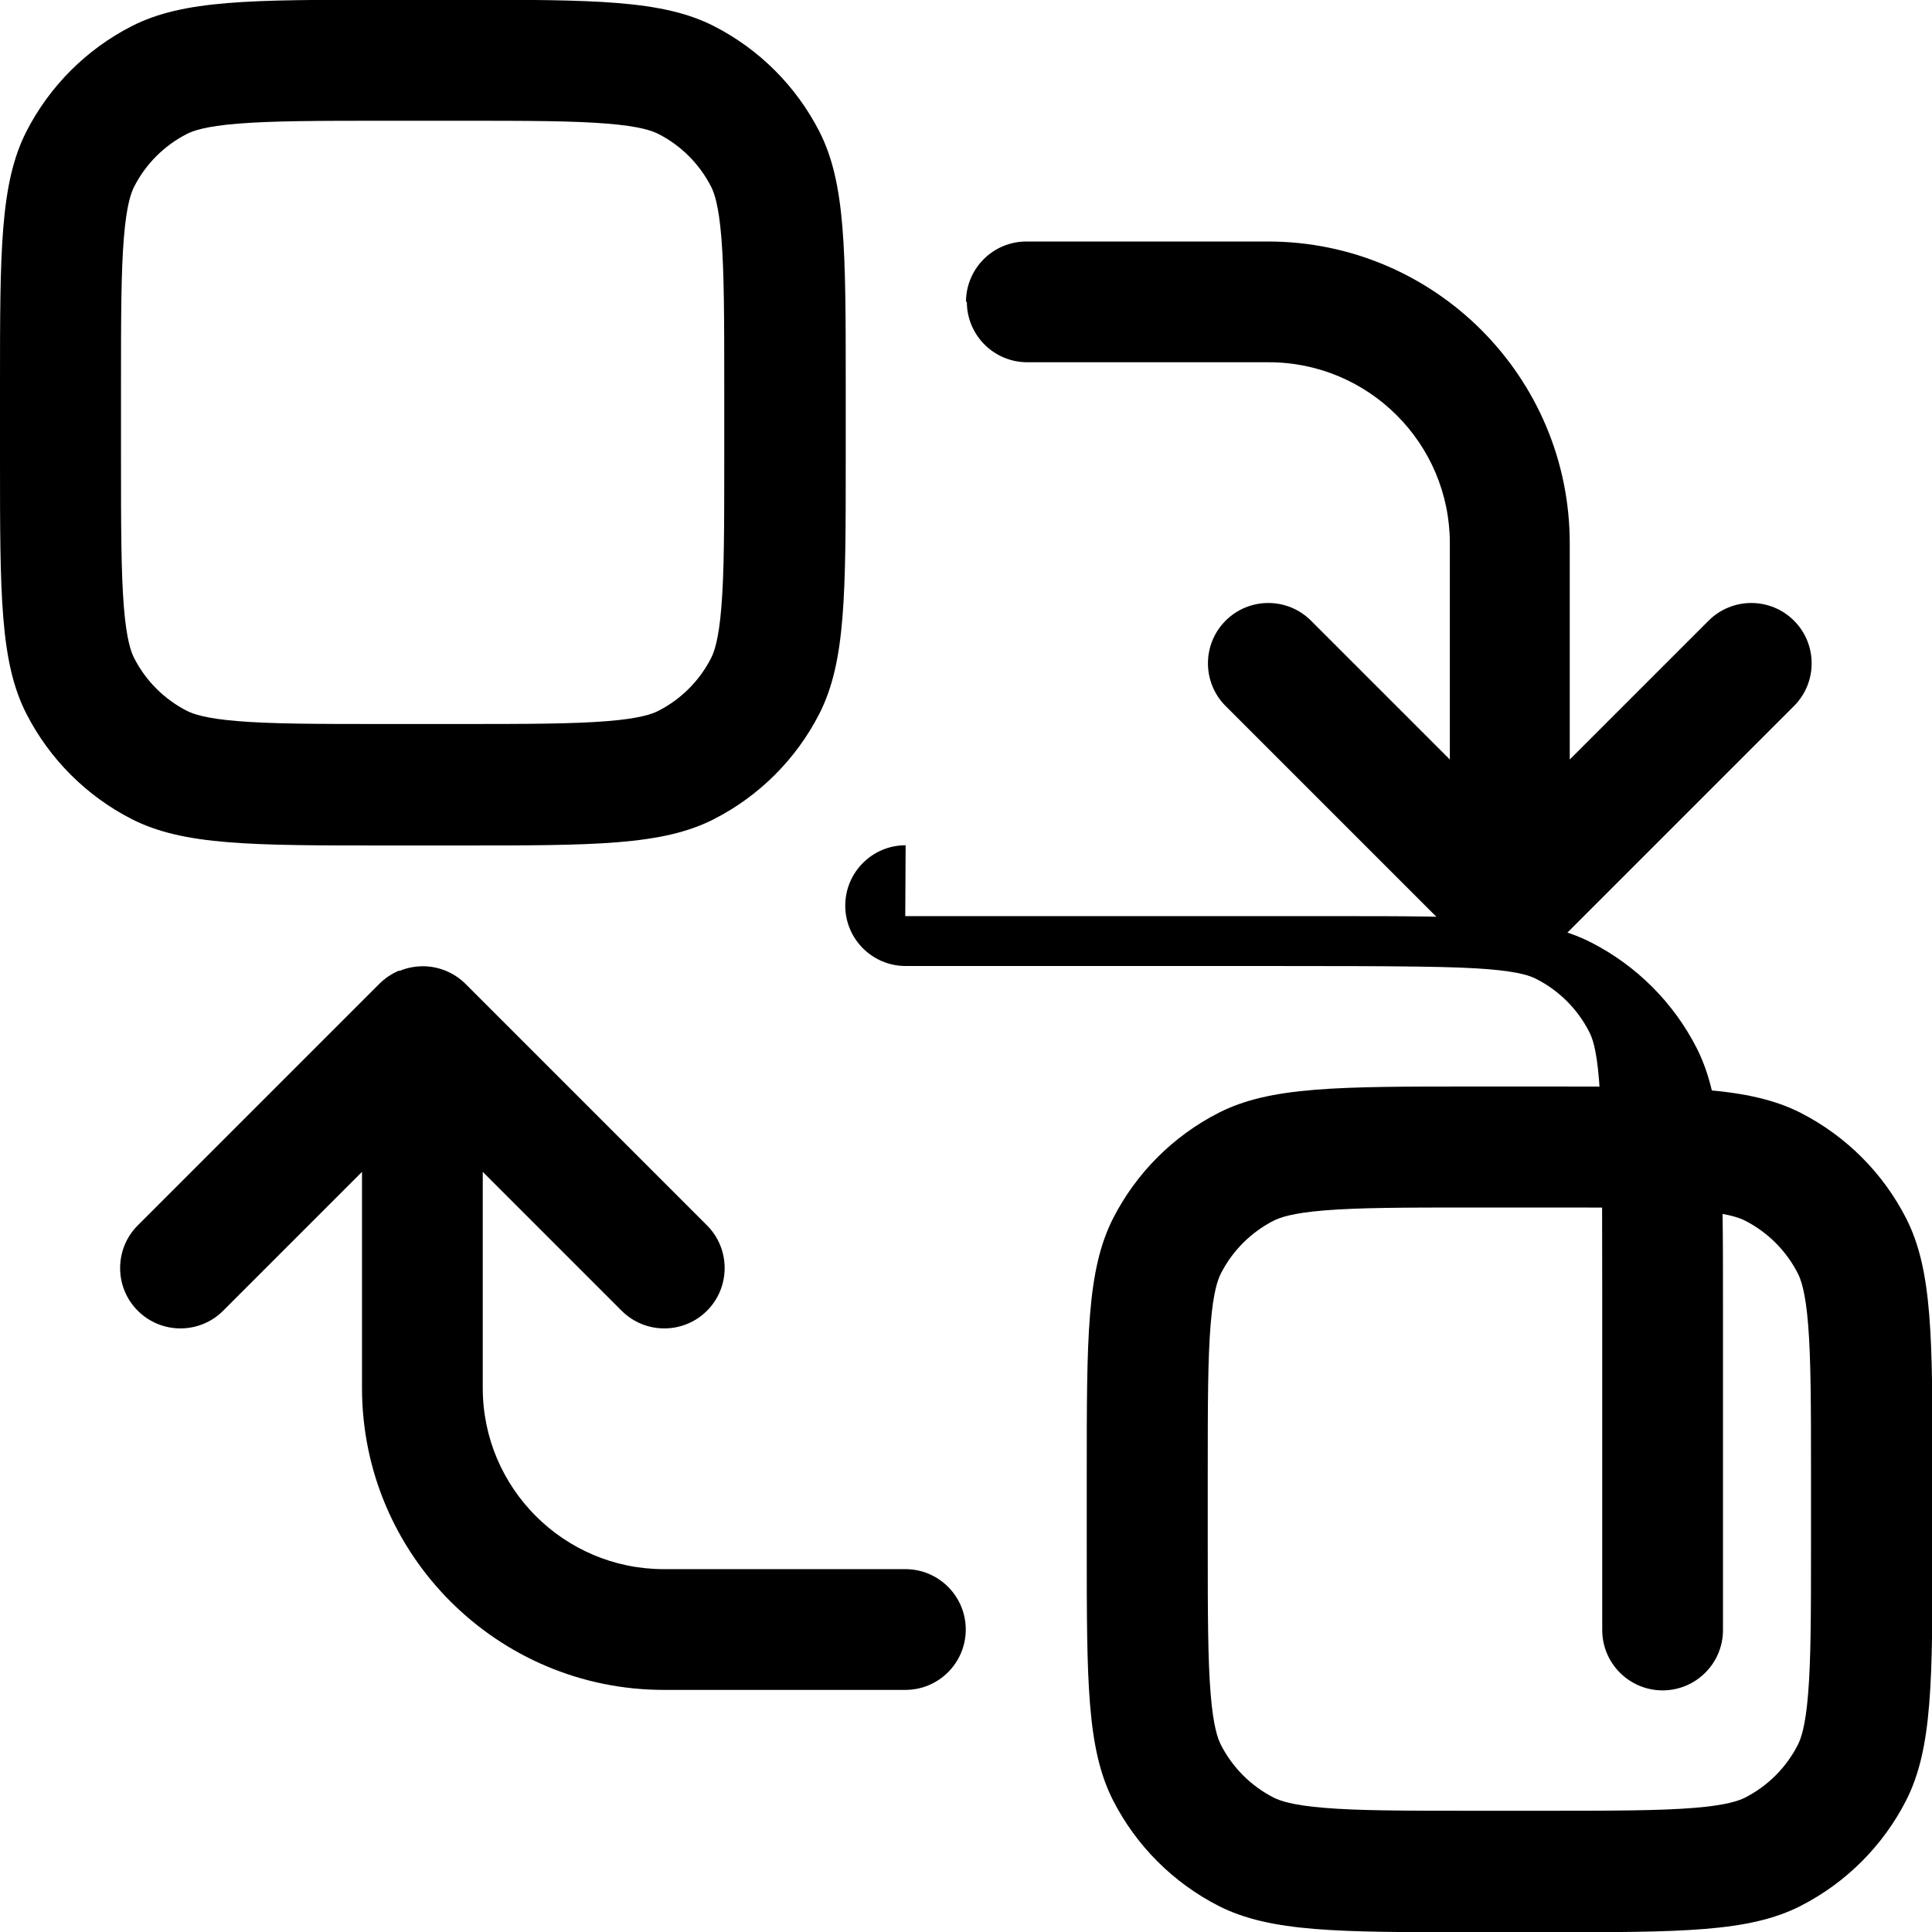
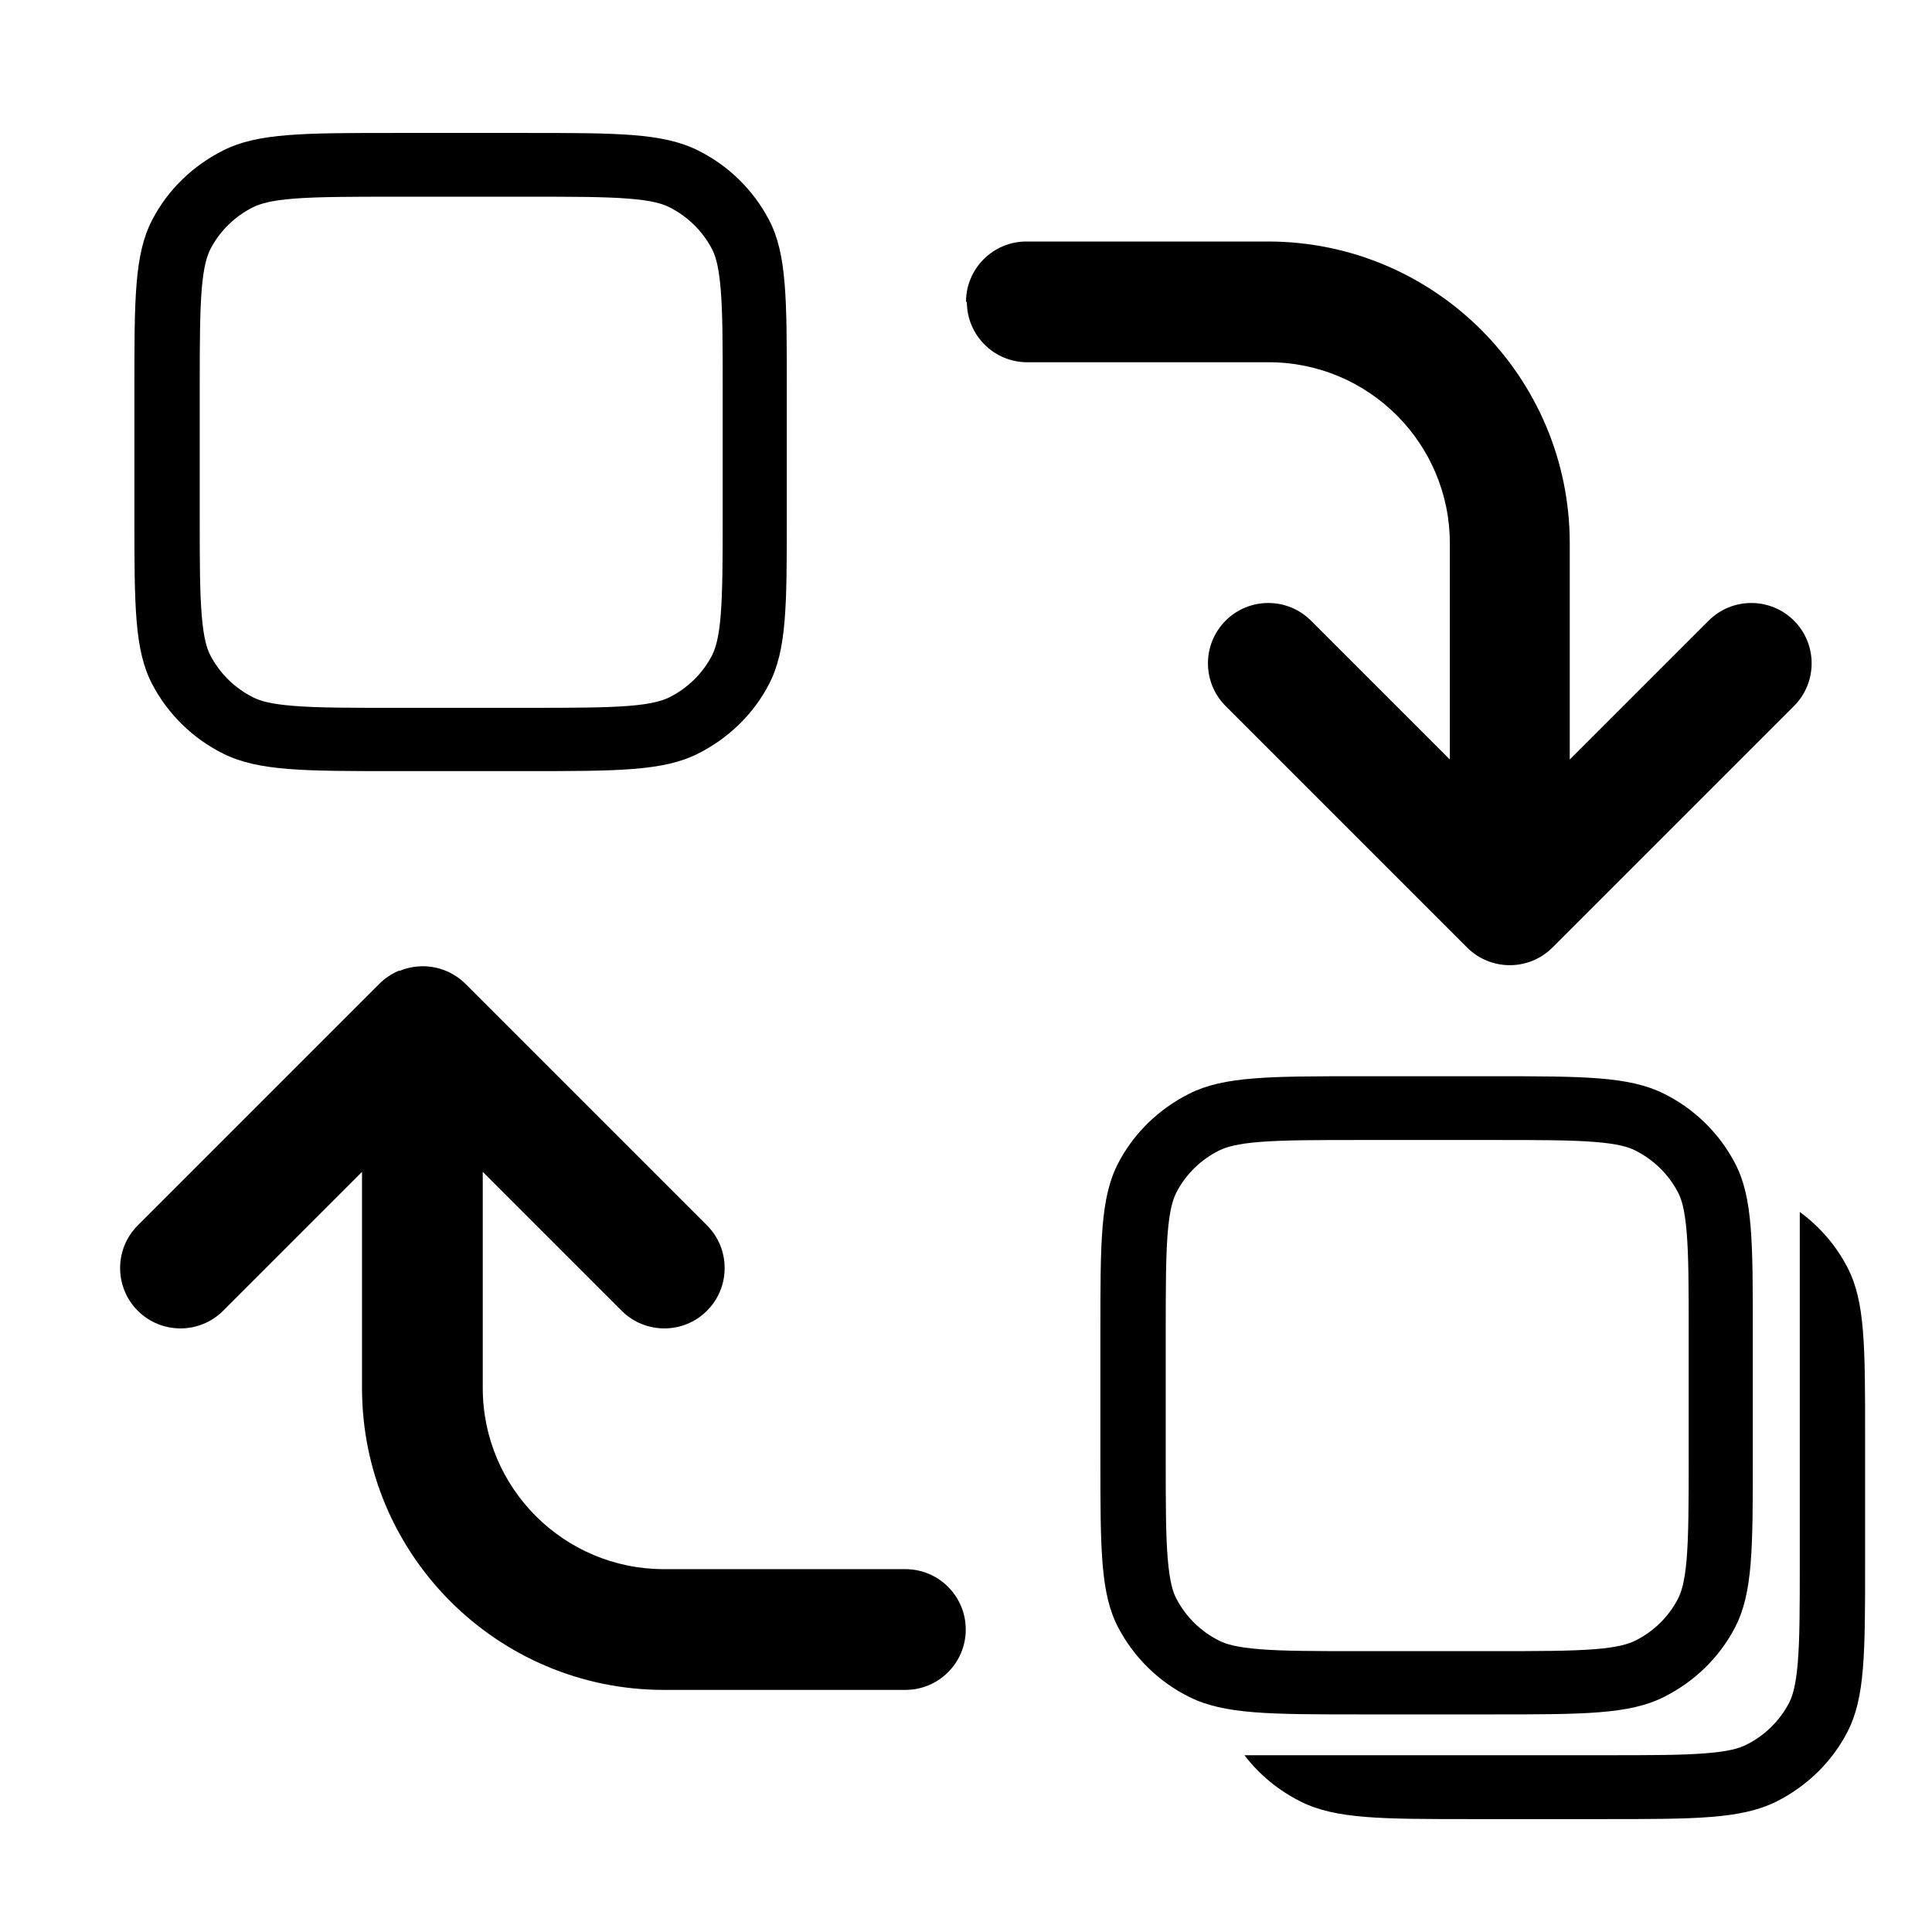
- <svg xmlns="http://www.w3.org/2000/svg" width="16" height="16" viewBox="0 0 16 16">
-   <path d="m0 3.2c0-1.12 0-1.68 0.218-2.11 0.192-0.376 0.498-0.682 0.874-0.874 0.428-0.218 0.988-0.218 2.11-0.218h0.6c1.12 0 1.68 0 2.11 0.218 0.376 0.192 0.682 0.498 0.874 0.874 0.218 0.428 0.218 0.988 0.218 2.11v0.6c0 1.12 0 1.68-0.218 2.11-0.192 0.376-0.498 0.682-0.874 0.874-0.428 0.218-0.988 0.218-2.11 0.218h-0.6c-1.12 0-1.68 0-2.11-0.218-0.376-0.192-0.682-0.498-0.874-0.874-0.218-0.428-0.218-0.988-0.218-2.11v-0.6zm3.2-2.2h0.6c0.577 0 0.949 7.8e-4 1.23 0.024 0.272 0.022 0.372 0.06 0.422 0.085 0.188 0.096 0.341 0.249 0.437 0.437 0.025 0.049 0.063 0.15 0.085 0.422 0.023 0.283 0.024 0.656 0.024 1.23v0.6c0 0.577-7.8e-4 0.949-0.024 1.23-0.022 0.272-0.06 0.372-0.085 0.422-0.096 0.188-0.249 0.341-0.437 0.437-0.049 0.025-0.15 0.063-0.422 0.085-0.283 0.023-0.656 0.024-1.23 0.024h-0.6c-0.577 0-0.949-7.8e-4 -1.23-0.024-0.272-0.022-0.372-0.06-0.422-0.085-0.188-0.096-0.341-0.249-0.437-0.437-0.025-0.049-0.063-0.15-0.085-0.422-0.023-0.283-0.024-0.656-0.024-1.23v-0.6c0-0.577 7.8e-4 -0.949 0.024-1.23 0.022-0.272 0.06-0.372 0.085-0.422 0.096-0.188 0.249-0.341 0.437-0.437 0.049-0.025 0.15-0.063 0.422-0.085 0.283-0.023 0.656-0.024 1.23-0.024z" clip-rule="evenodd" fill="#000" fill-rule="evenodd" />
-   <path d="m7.5 7c-0.276 0-0.5 0.224-0.5 0.5s0.224 0.5 0.5 0.5h2.98c1.17 0 1.57 0.004 1.85 0.027 0.265 0.022 0.349 0.058 0.394 0.081 0.188 0.096 0.341 0.249 0.437 0.437 0.023 0.045 0.059 0.129 0.081 0.394 0.023 0.28 0.027 0.675 0.027 1.85v2.71c0 0.276 0.224 0.5 0.5 0.5s0.5-0.224 0.5-0.5v-2.71c0-1.12 0-1.68-0.218-2.11-0.192-0.376-0.498-0.682-0.874-0.874-0.428-0.218-0.988-0.218-2.11-0.218h-3.57z" fill="#000" />
-   <path d="m9 12.2c0-1.12 0-1.68 0.218-2.11 0.192-0.376 0.498-0.682 0.874-0.874 0.428-0.218 0.988-0.218 2.11-0.218h0.6c1.12 0 1.68 0 2.11 0.218 0.376 0.192 0.682 0.498 0.874 0.874 0.218 0.428 0.218 0.988 0.218 2.11v0.6c0 1.12 0 1.68-0.218 2.11-0.192 0.376-0.498 0.682-0.874 0.874-0.428 0.218-0.988 0.218-2.11 0.218h-0.6c-1.12 0-1.68 0-2.11-0.218-0.376-0.192-0.682-0.498-0.874-0.874-0.218-0.428-0.218-0.988-0.218-2.11v-0.6zm3.8-2.2c0.577 0 0.949 8e-4 1.23 0.024 0.272 0.022 0.372 0.06 0.422 0.085 0.188 0.096 0.341 0.249 0.437 0.437 0.025 0.05 0.063 0.15 0.085 0.422 0.023 0.283 0.024 0.656 0.024 1.23v0.6c0 0.577-8e-4 0.949-0.024 1.23-0.022 0.272-0.06 0.372-0.085 0.422-0.096 0.188-0.249 0.341-0.437 0.437-0.05 0.025-0.15 0.063-0.422 0.085-0.283 0.023-0.656 0.024-1.23 0.024h-0.6c-0.577 0-0.949-8e-4 -1.23-0.024-0.272-0.022-0.372-0.06-0.422-0.085-0.188-0.096-0.341-0.249-0.437-0.437-0.025-0.05-0.063-0.15-0.085-0.422-0.023-0.283-0.024-0.656-0.024-1.23v-0.6c0-0.577 8e-4 -0.949 0.024-1.23 0.022-0.272 0.06-0.372 0.085-0.422 0.096-0.188 0.249-0.341 0.437-0.437 0.05-0.025 0.15-0.063 0.422-0.085 0.283-0.023 0.656-0.024 1.23-0.024h0.6z" clip-rule="evenodd" fill="#000" fill-rule="evenodd" />
-   <path d="m8 2.5c0-0.276 0.224-0.5 0.5-0.5h2c1.38 0 2.5 1.12 2.5 2.5v1.79l1.15-1.15c0.195-0.195 0.512-0.195 0.707 0 0.195 0.195 0.195 0.512 0 0.707l-2 2c-0.195 0.195-0.512 0.195-0.707 0l-2-2c-0.195-0.195-0.195-0.512 0-0.707 0.195-0.195 0.512-0.195 0.707 0l1.15 1.15v-1.79c0-0.828-0.672-1.5-1.5-1.5h-2c-0.276 0-0.5-0.224-0.5-0.5z" fill="#000" />
-   <path d="m3.31 8.04c0.058-0.024 0.122-0.037 0.188-0.038l3e-3 -1e-5 3e-3 1e-5c0.127 7.6e-4 0.254 0.05 0.351 0.146l2 2c0.195 0.195 0.195 0.512 0 0.707-0.195 0.195-0.512 0.195-0.707 0l-1.15-1.15v1.79c0 0.828 0.672 1.5 1.5 1.5h2c0.276 0 0.5 0.224 0.5 0.5s-0.224 0.5-0.5 0.5h-2c-1.38 0-2.5-1.12-2.5-2.5v-1.79l-1.15 1.15c-0.195 0.195-0.512 0.195-0.707 0-0.195-0.195-0.195-0.512 0-0.707l2-2c0.048-0.048 0.103-0.084 0.162-0.109z" fill="#000" />
+ <svg xmlns="http://www.w3.org/2000/svg" width="16" height="16" version="1.1" viewBox="0 0 16 16">
+   <g>
+     <path d="m8 2.5c0-0.276 0.224-0.5 0.5-0.5h2c1.38 0 2.5 1.12 2.5 2.5v1.79l1.15-1.15c0.195-0.195 0.512-0.195 0.707 0s0.195 0.512 0 0.707l-2 2c-0.195 0.195-0.512 0.195-0.707 0l-2-2c-0.195-0.195-0.195-0.512 0-0.707s0.512-0.195 0.707 0l1.15 1.15v-1.79c0-0.828-0.672-1.5-1.5-1.5h-2c-0.276 0-0.5-0.224-0.5-0.5z" stroke-width=".537" />
+     <path d="m3.31 8.04c0.058-0.024 0.122-0.037 0.188-0.038l3e-3 -1e-5 3e-3 1e-5c0.127 7.6e-4 0.254 0.05 0.351 0.146l2 2c0.195 0.195 0.195 0.512 0 0.707s-0.512 0.195-0.707 0l-1.15-1.15v1.79c0 0.828 0.672 1.5 1.5 1.5h2c0.276 0 0.5 0.224 0.5 0.5s-0.224 0.5-0.5 0.5h-2c-1.38 0-2.5-1.12-2.5-2.5v-1.79l-1.15 1.15c-0.195 0.195-0.512 0.195-0.707 0s-0.195-0.512 0-0.707l2-2c0.048-0.048 0.103-0.084 0.162-0.109z" stroke-width=".537" />
+     <g stroke-width=".535">
+       <path d="m9.26 9.634c-0.147 0.283-0.147 0.651-0.147 1.392v1.059c0 0.741 0 1.112 0.147 1.392 0.13 0.249 0.337 0.452 0.59 0.577 0.29 0.144 0.666 0.144 1.423 0.144h1.083c0.758 0 1.137 0 1.423-0.144 0.254-0.127 0.462-0.329 0.59-0.577 0.147-0.283 0.147-0.651 0.147-1.392v-1.059c0-0.741 0-1.112-0.147-1.392-0.13-0.249-0.337-0.452-0.59-0.577-0.29-0.144-0.666-0.144-1.423-0.144h-1.083c-0.758 0-1.137 0-1.423 0.144-0.254 0.127-0.462 0.329-0.59 0.577zm3.101-0.193h-1.083c-0.388 0-0.644 4.13e-4 -0.844 0.016-0.192 0.015-0.28 0.043-0.336 0.07-0.153 0.076-0.277 0.197-0.355 0.347-0.028 0.055-0.056 0.14-0.072 0.328-0.016 0.194-0.017 0.447-0.017 0.826v1.059c0 0.38 4.222e-4 0.63 0.017 0.826 0.016 0.188 0.043 0.274 0.072 0.328 0.078 0.149 0.202 0.271 0.355 0.347 0.056 0.028 0.143 0.055 0.336 0.07 0.199 0.016 0.457 0.016 0.844 0.016h1.083c0.388 0 0.644-4.13e-4 0.844-0.016 0.192-0.015 0.28-0.043 0.336-0.07 0.153-0.076 0.277-0.197 0.355-0.347 0.028-0.055 0.056-0.14 0.072-0.328 0.016-0.194 0.017-0.447 0.017-0.826v-1.059c0-0.38-4.22e-4 -0.63-0.017-0.826-0.016-0.188-0.043-0.274-0.072-0.328-0.078-0.149-0.202-0.271-0.355-0.347-0.056-0.028-0.143-0.055-0.336-0.07-0.199-0.016-0.457-0.016-0.844-0.016z" clip-rule="evenodd" fill-rule="evenodd" />
+       <path d="m1.26 1.822c-0.147 0.283-0.147 0.651-0.147 1.392v1.059c0 0.741 0 1.112 0.147 1.392 0.13 0.249 0.337 0.452 0.59 0.577 0.29 0.144 0.666 0.144 1.423 0.144h1.083c0.758 0 1.137 0 1.423-0.144 0.254-0.127 0.462-0.329 0.59-0.577 0.147-0.283 0.147-0.651 0.147-1.392v-1.059c0-0.741 0-1.112-0.147-1.392-0.13-0.249-0.337-0.452-0.59-0.577-0.29-0.144-0.666-0.144-1.423-0.144h-1.083c-0.758 0-1.137 0-1.423 0.144-0.254 0.127-0.462 0.329-0.59 0.577zm3.101-0.193h-1.083c-0.388 0-0.644 4.13e-4 -0.844 0.016-0.192 0.015-0.28 0.043-0.336 0.07-0.153 0.076-0.277 0.197-0.355 0.347-0.028 0.055-0.056 0.14-0.072 0.328-0.016 0.194-0.017 0.447-0.017 0.826v1.059c0 0.38 4.22e-4 0.63 0.017 0.826 0.016 0.188 0.043 0.274 0.072 0.328 0.078 0.149 0.202 0.271 0.355 0.347 0.056 0.028 0.143 0.055 0.336 0.07 0.199 0.016 0.457 0.016 0.844 0.016h1.083c0.388 0 0.644-4.13e-4 0.844-0.016 0.192-0.015 0.28-0.043 0.336-0.07 0.153-0.076 0.277-0.197 0.355-0.347 0.028-0.055 0.056-0.14 0.072-0.328 0.016-0.194 0.017-0.447 0.017-0.826v-1.059c0-0.38-4.22e-4 -0.63-0.017-0.826-0.016-0.188-0.043-0.274-0.072-0.328-0.078-0.149-0.202-0.271-0.355-0.347-0.056-0.028-0.143-0.055-0.336-0.07-0.199-0.016-0.457-0.016-0.844-0.016z" clip-rule="evenodd" fill-rule="evenodd" />
+       <path d="m10.306 14.536c0.123 0.161 0.283 0.293 0.468 0.385 0.29 0.144 0.666 0.144 1.423 0.144h1.083c0.758 0 1.137 0 1.429-0.144 0.254-0.127 0.462-0.329 0.59-0.577 0.147-0.283 0.147-0.651 0.147-1.398v-1.059c0-0.741 0-1.112-0.147-1.392-0.094-0.181-0.229-0.337-0.394-0.458v2.912c0 0.38-4.33e-4 0.63-0.017 0.826-0.016 0.188-0.044 0.274-0.072 0.328-0.078 0.149-0.202 0.271-0.355 0.347-0.056 0.028-0.143 0.055-0.336 0.07-0.199 0.016-0.457 0.016-0.844 0.016h-2.977z" />
+     </g>
+   </g>
</svg>
